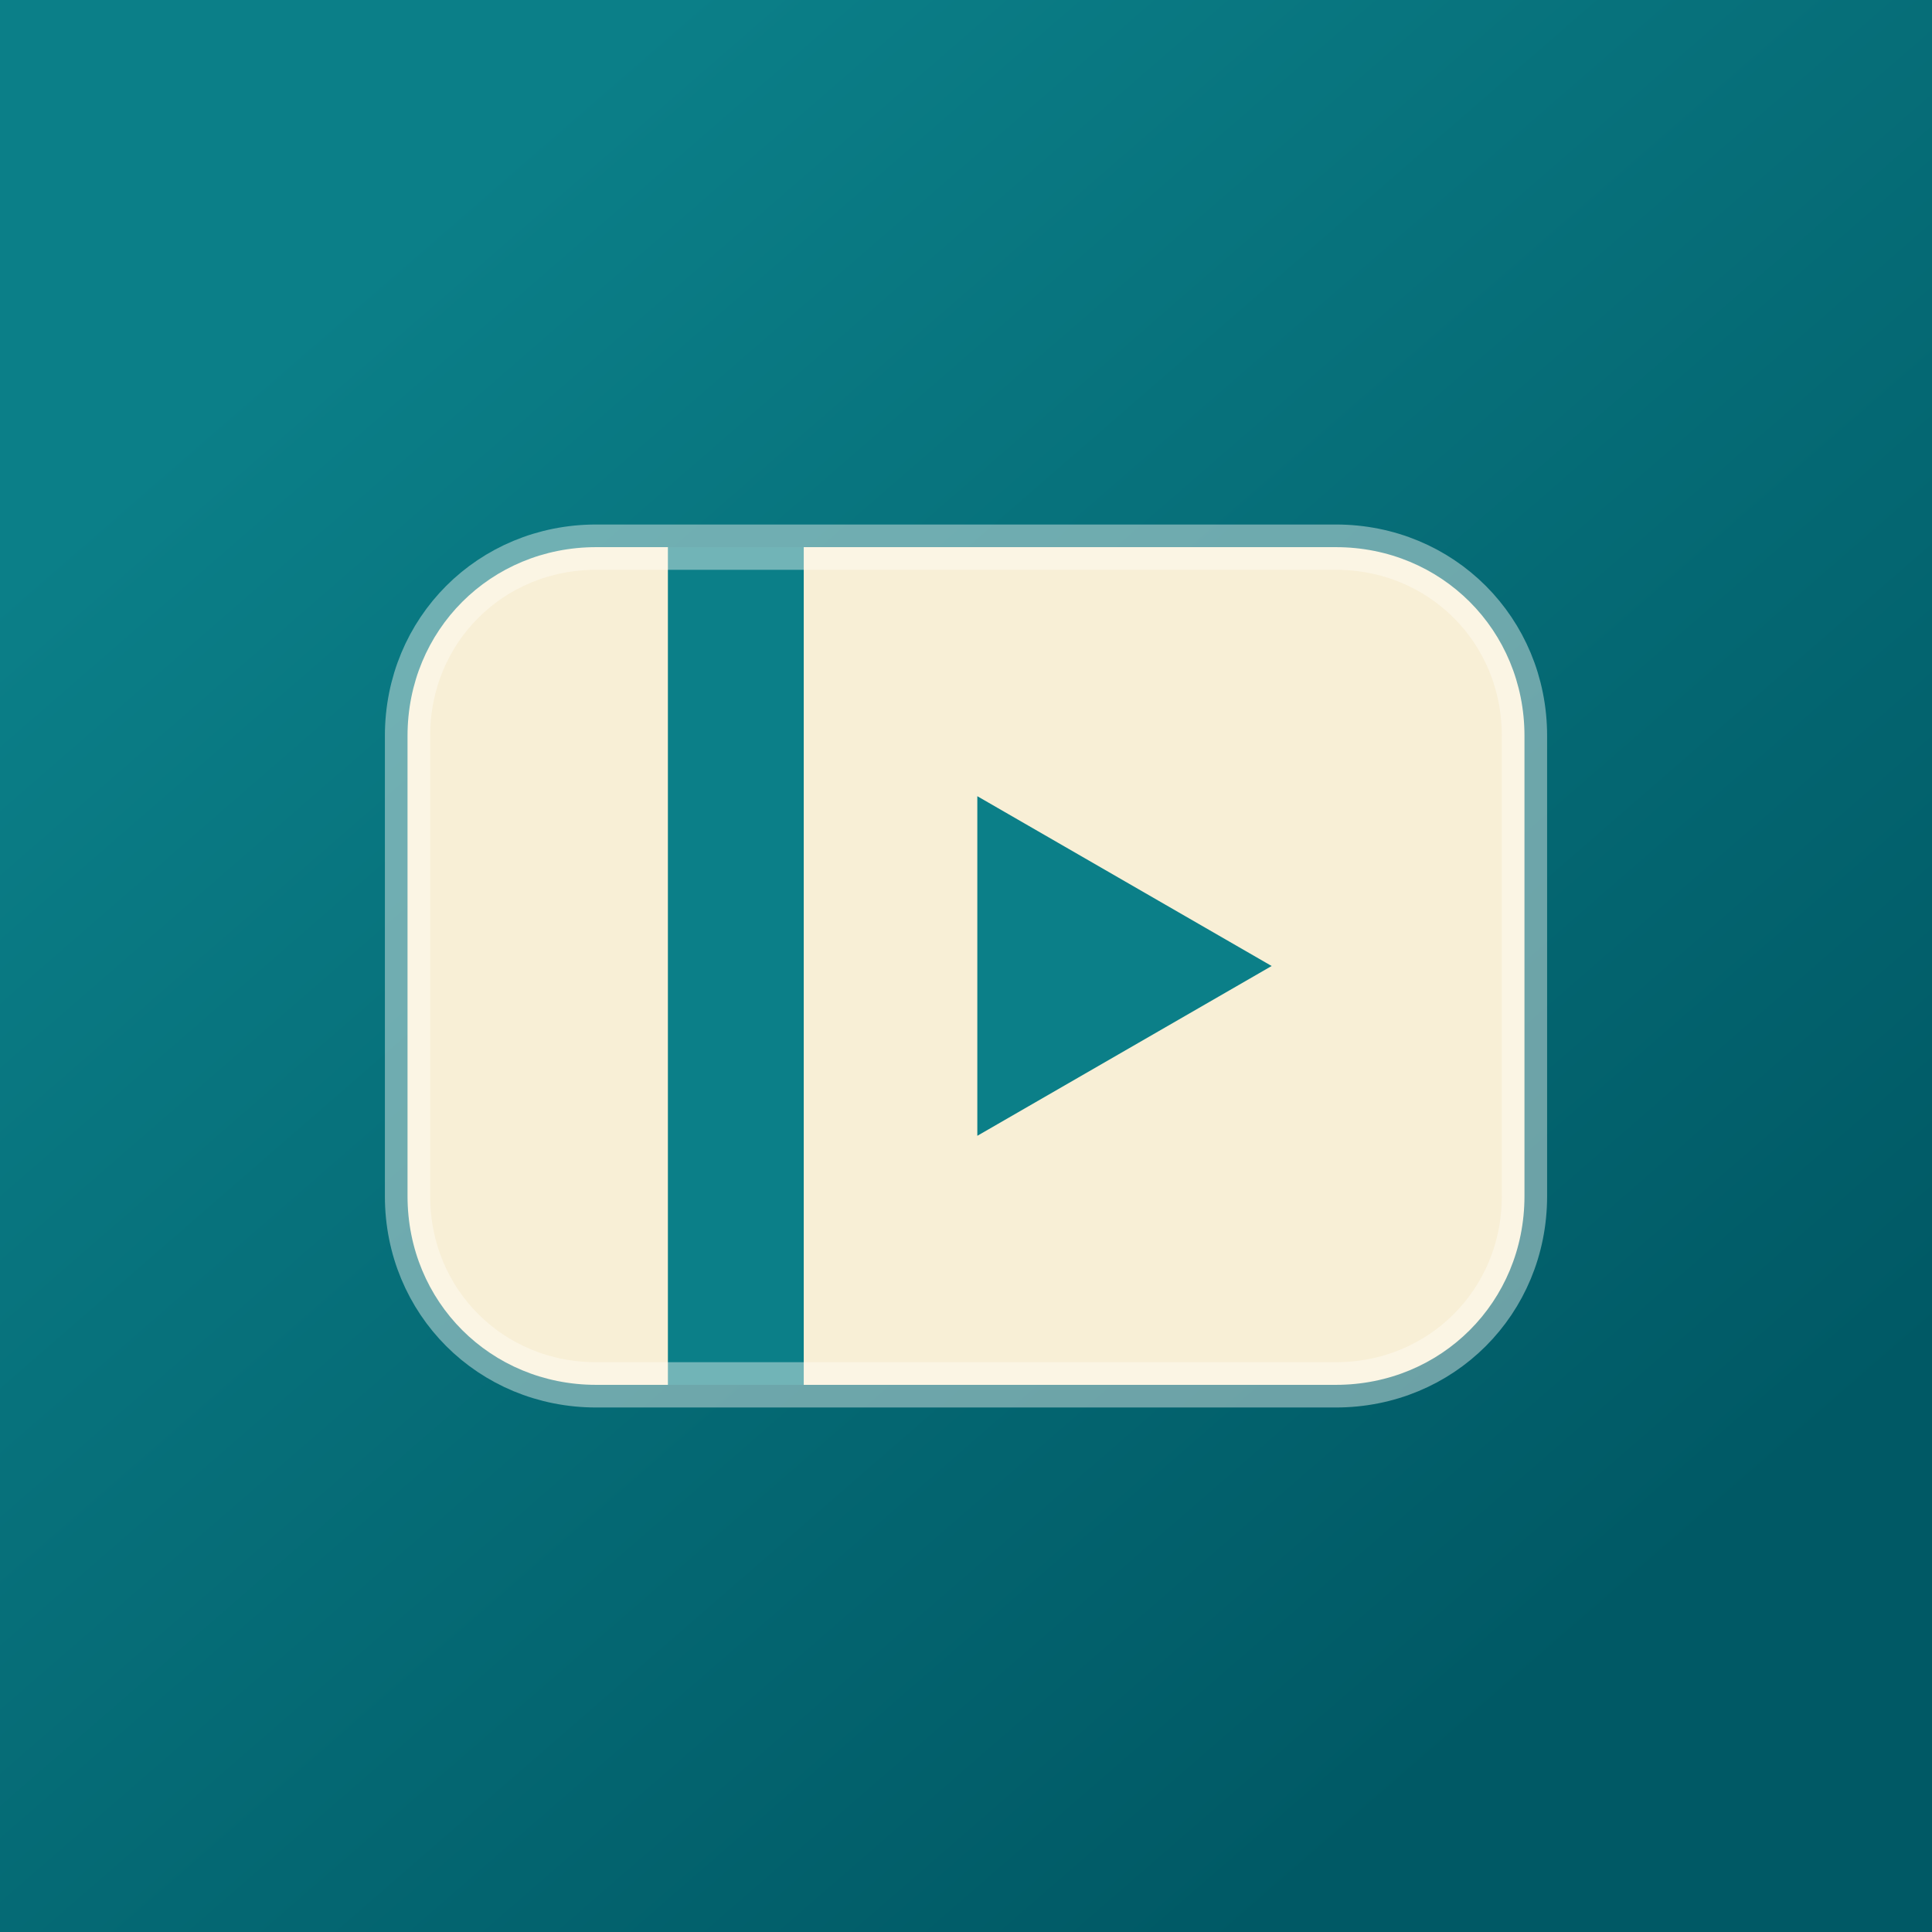
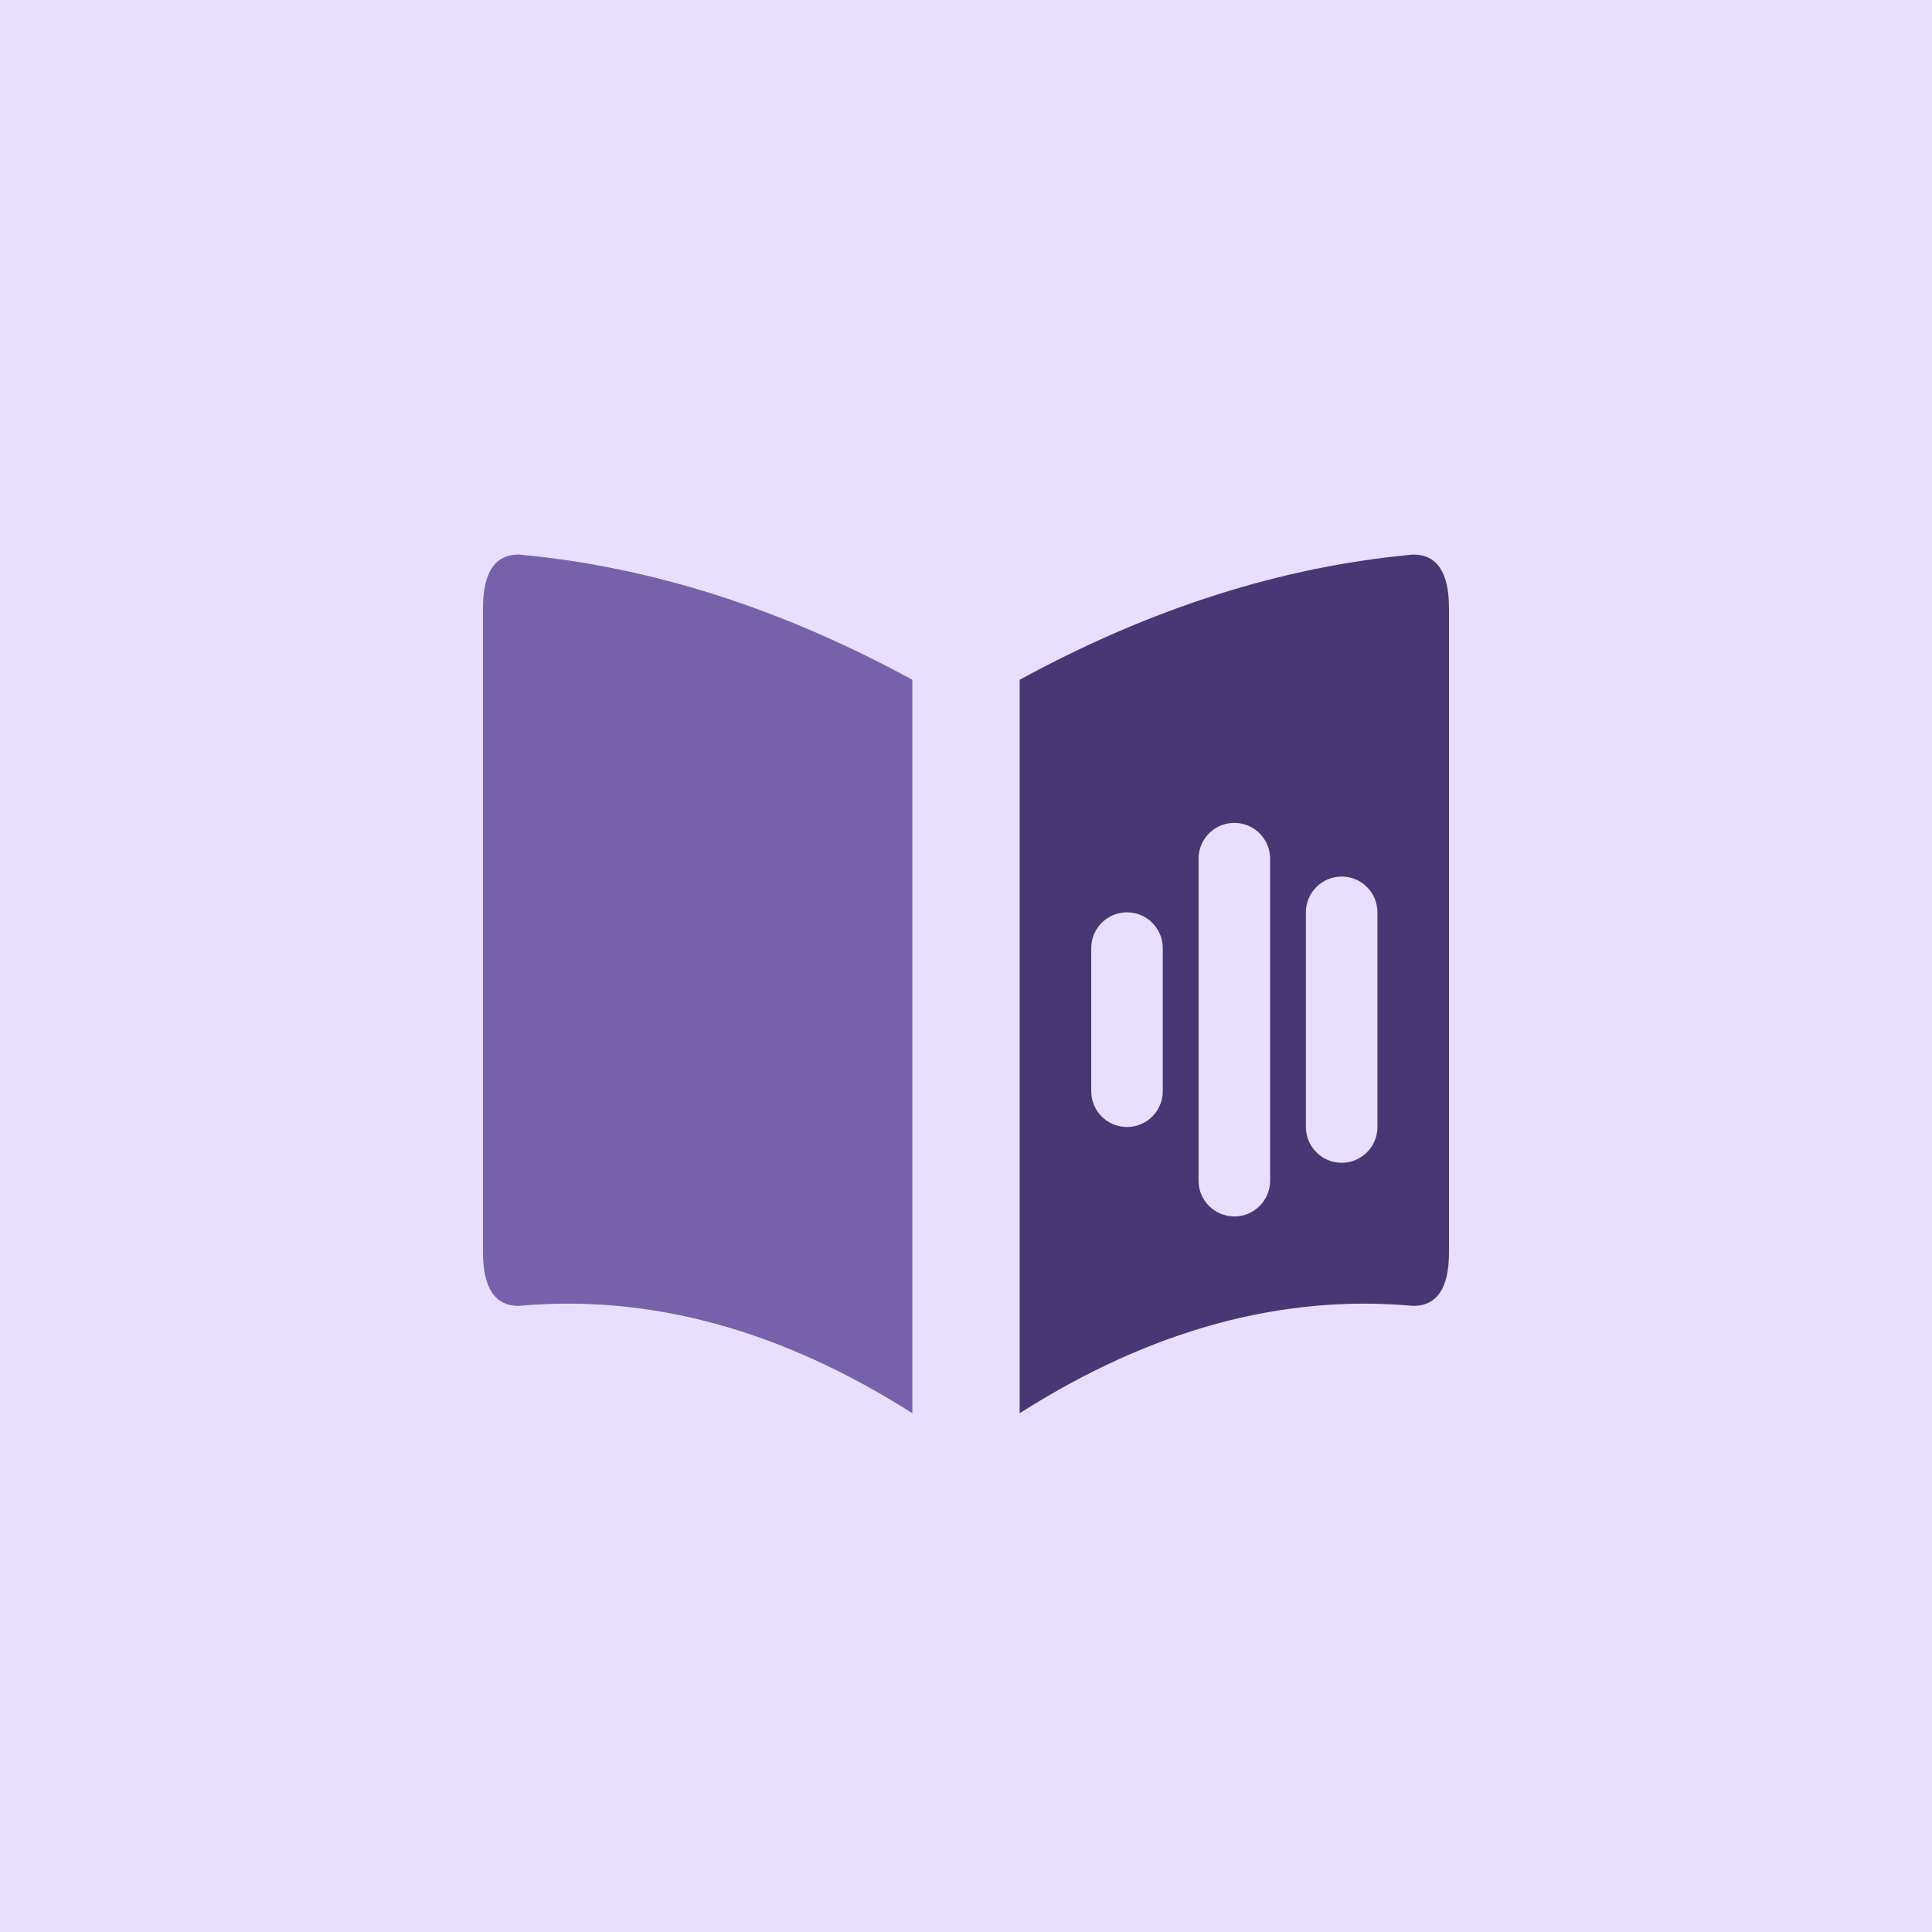
- <svg xmlns="http://www.w3.org/2000/svg" width="512" height="512" viewBox="0 0 512 512" role="img" aria-label="LibriVox Mobile">
-   <defs>
-     <linearGradient id="bg" x1="96" y1="72" x2="416" y2="440" gradientUnits="userSpaceOnUse">
-       <stop offset="0" stop-color="#0b7f88" />
-       <stop offset="1" stop-color="#005965" />
-     </linearGradient>
-   </defs>
-   <rect width="512" height="512" fill="url(#bg)" />
-   <path d="M158 145h196c28 0 50 22 50 50v122c0 28-22 50-50 50H158c-28 0-50-22-50-50V195c0-28 22-50 50-50Z" fill="#f8efd6" />
-   <path d="M177 145h36v222h-36Z" fill="#0b7f88" />
-   <path d="M259 211v90l78-45Z" fill="#0b7f88" />
-   <path d="M158 145h196c28 0 50 22 50 50v122c0 28-22 50-50 50H158c-28 0-50-22-50-50V195c0-28 22-50 50-50Z" fill="none" stroke="#fffdf8" stroke-opacity="0.42" stroke-width="12" />
+ <svg xmlns="http://www.w3.org/2000/svg" width="512" height="512" viewBox="0 0 108 108">
+   <rect width="108" height="108" fill="#E7DFFD" />
+   <path d="M29 31Q40 32 51 38V79Q40 72 29 73Q27 73 27 70V34Q27 31 29 31Z" fill="#7761AB" />
+   <path d="M57 38Q68 32 79 31Q81 31 81 34V70Q81 73 79 73Q68 72 57 79Z M61 53A2 2 0 0 1 65 53V61A2 2 0 0 1 61 61Z M67 48A2 2 0 0 1 71 48V66A2 2 0 0 1 67 66Z M73 51A2 2 0 0 1 77 51V63A2 2 0 0 1 73 63Z" fill="#493675" fill-rule="evenodd" />
</svg>
